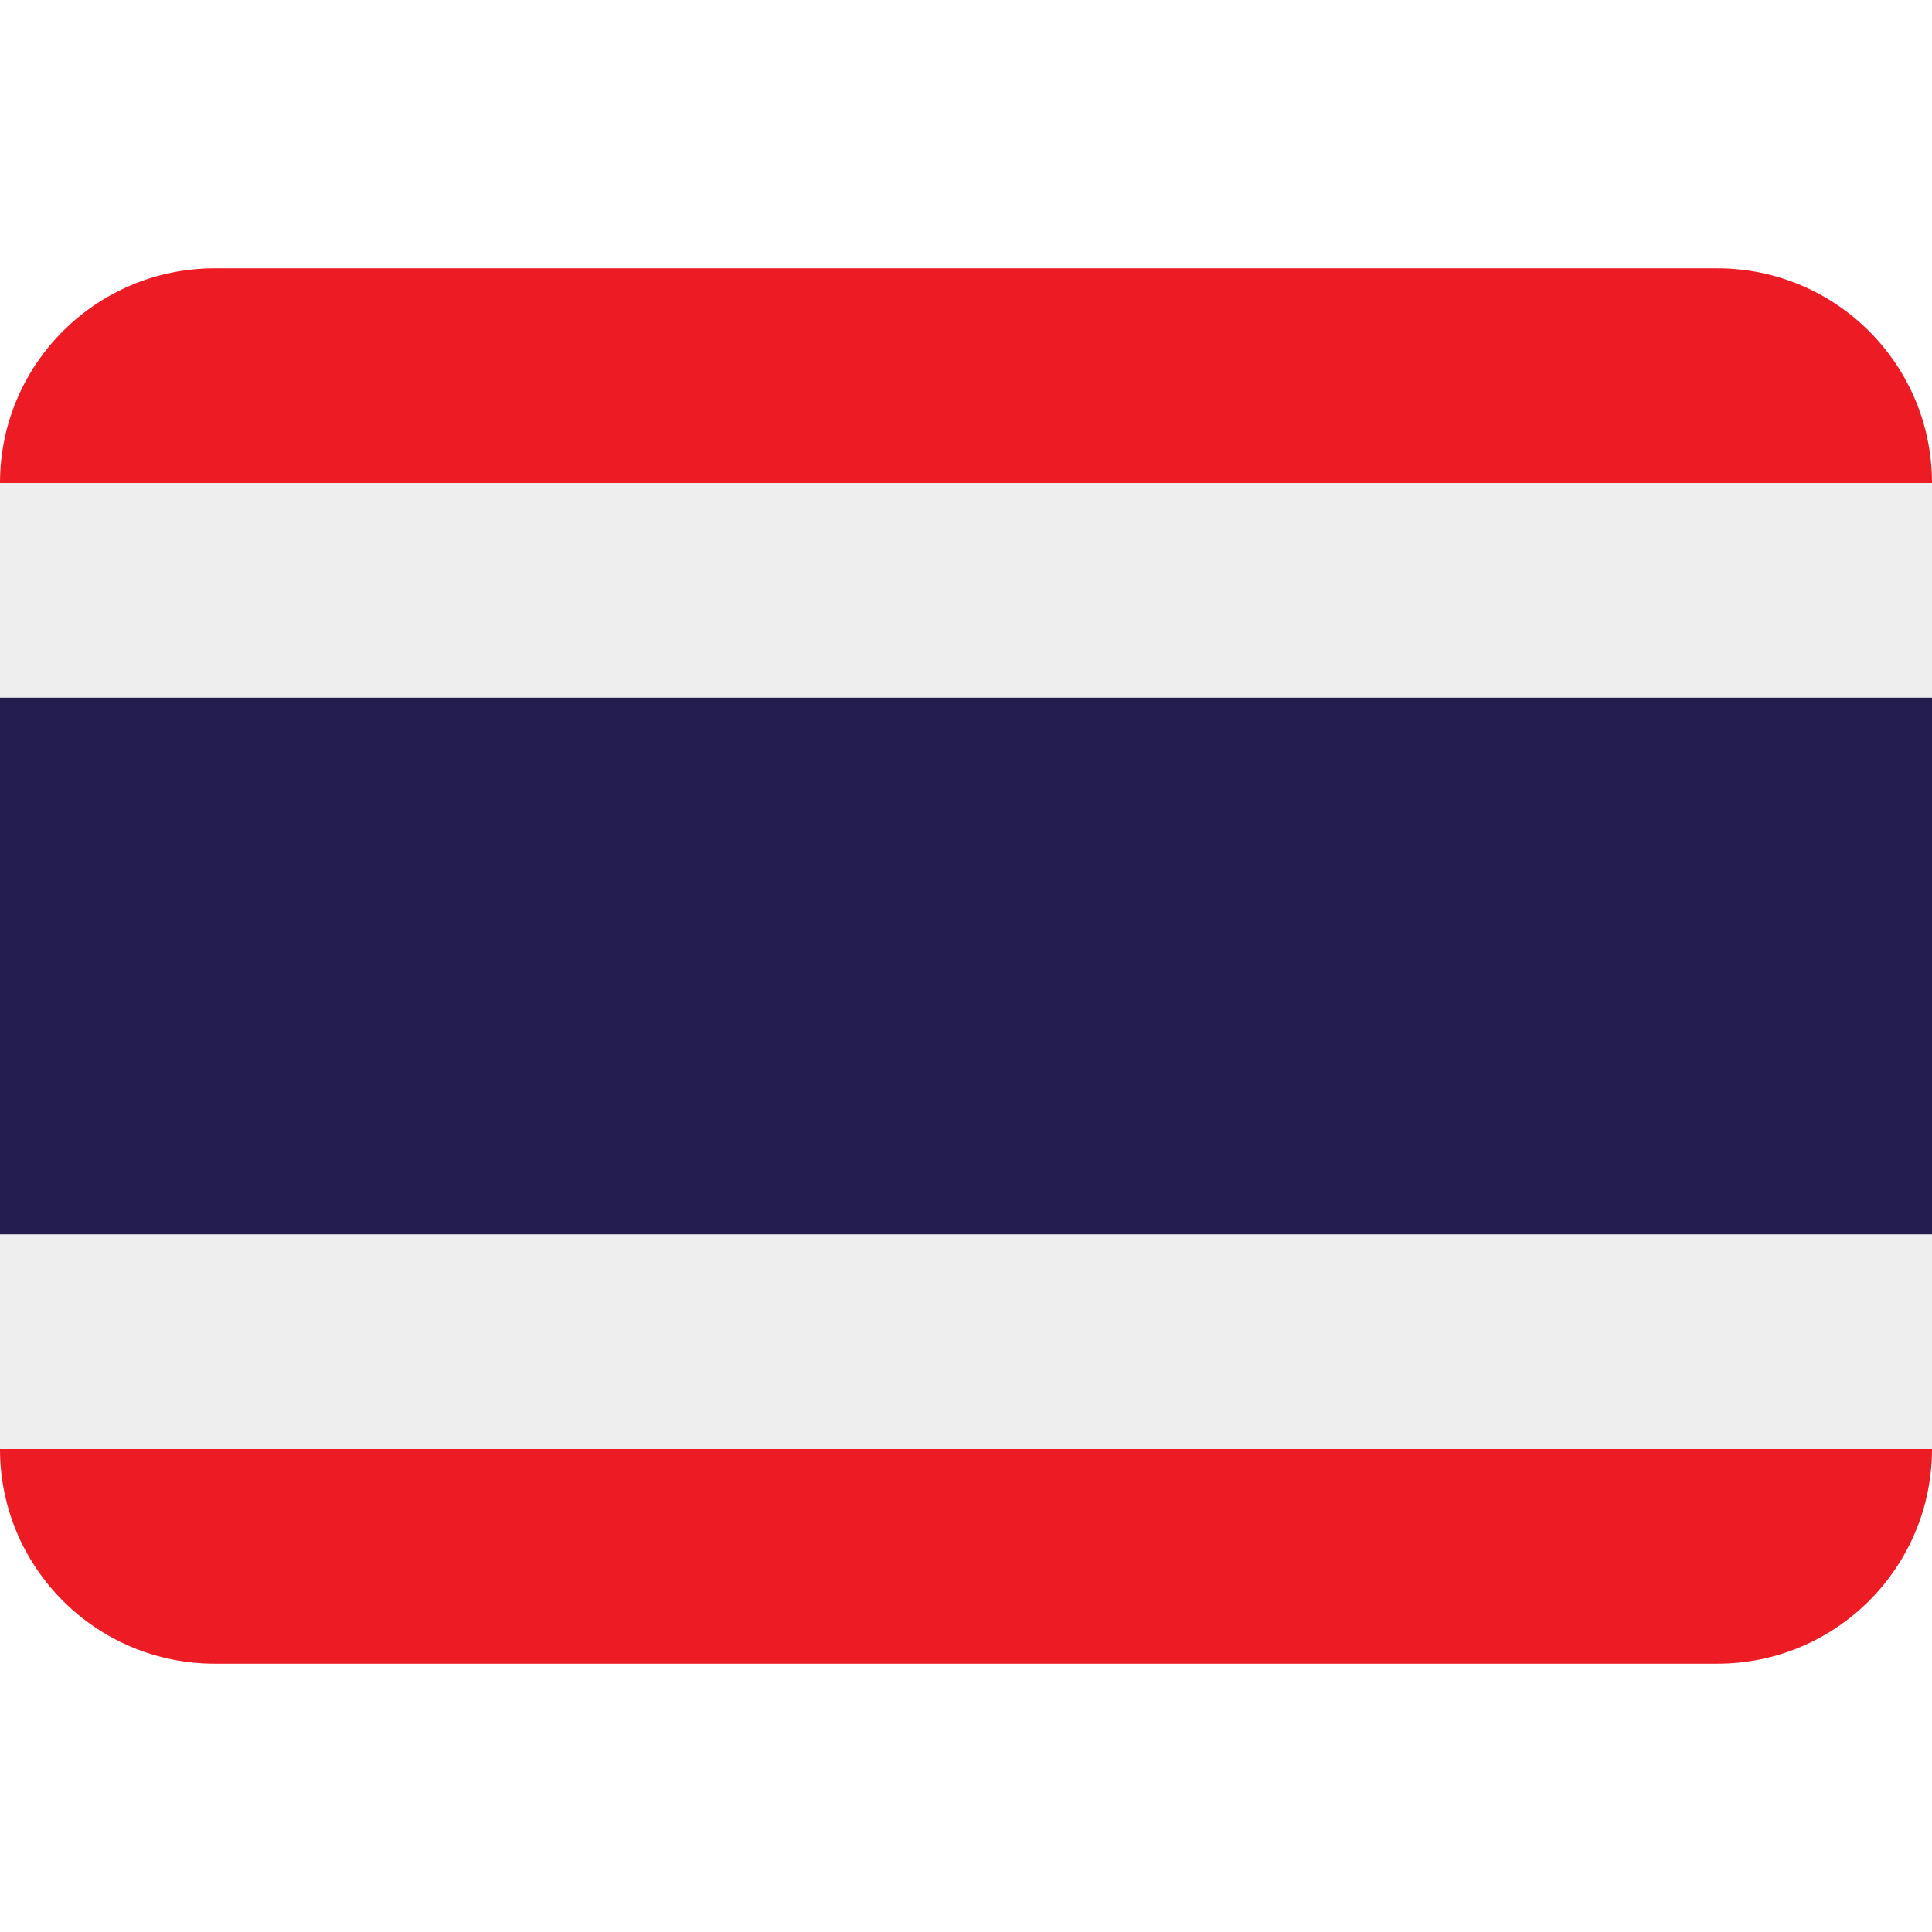
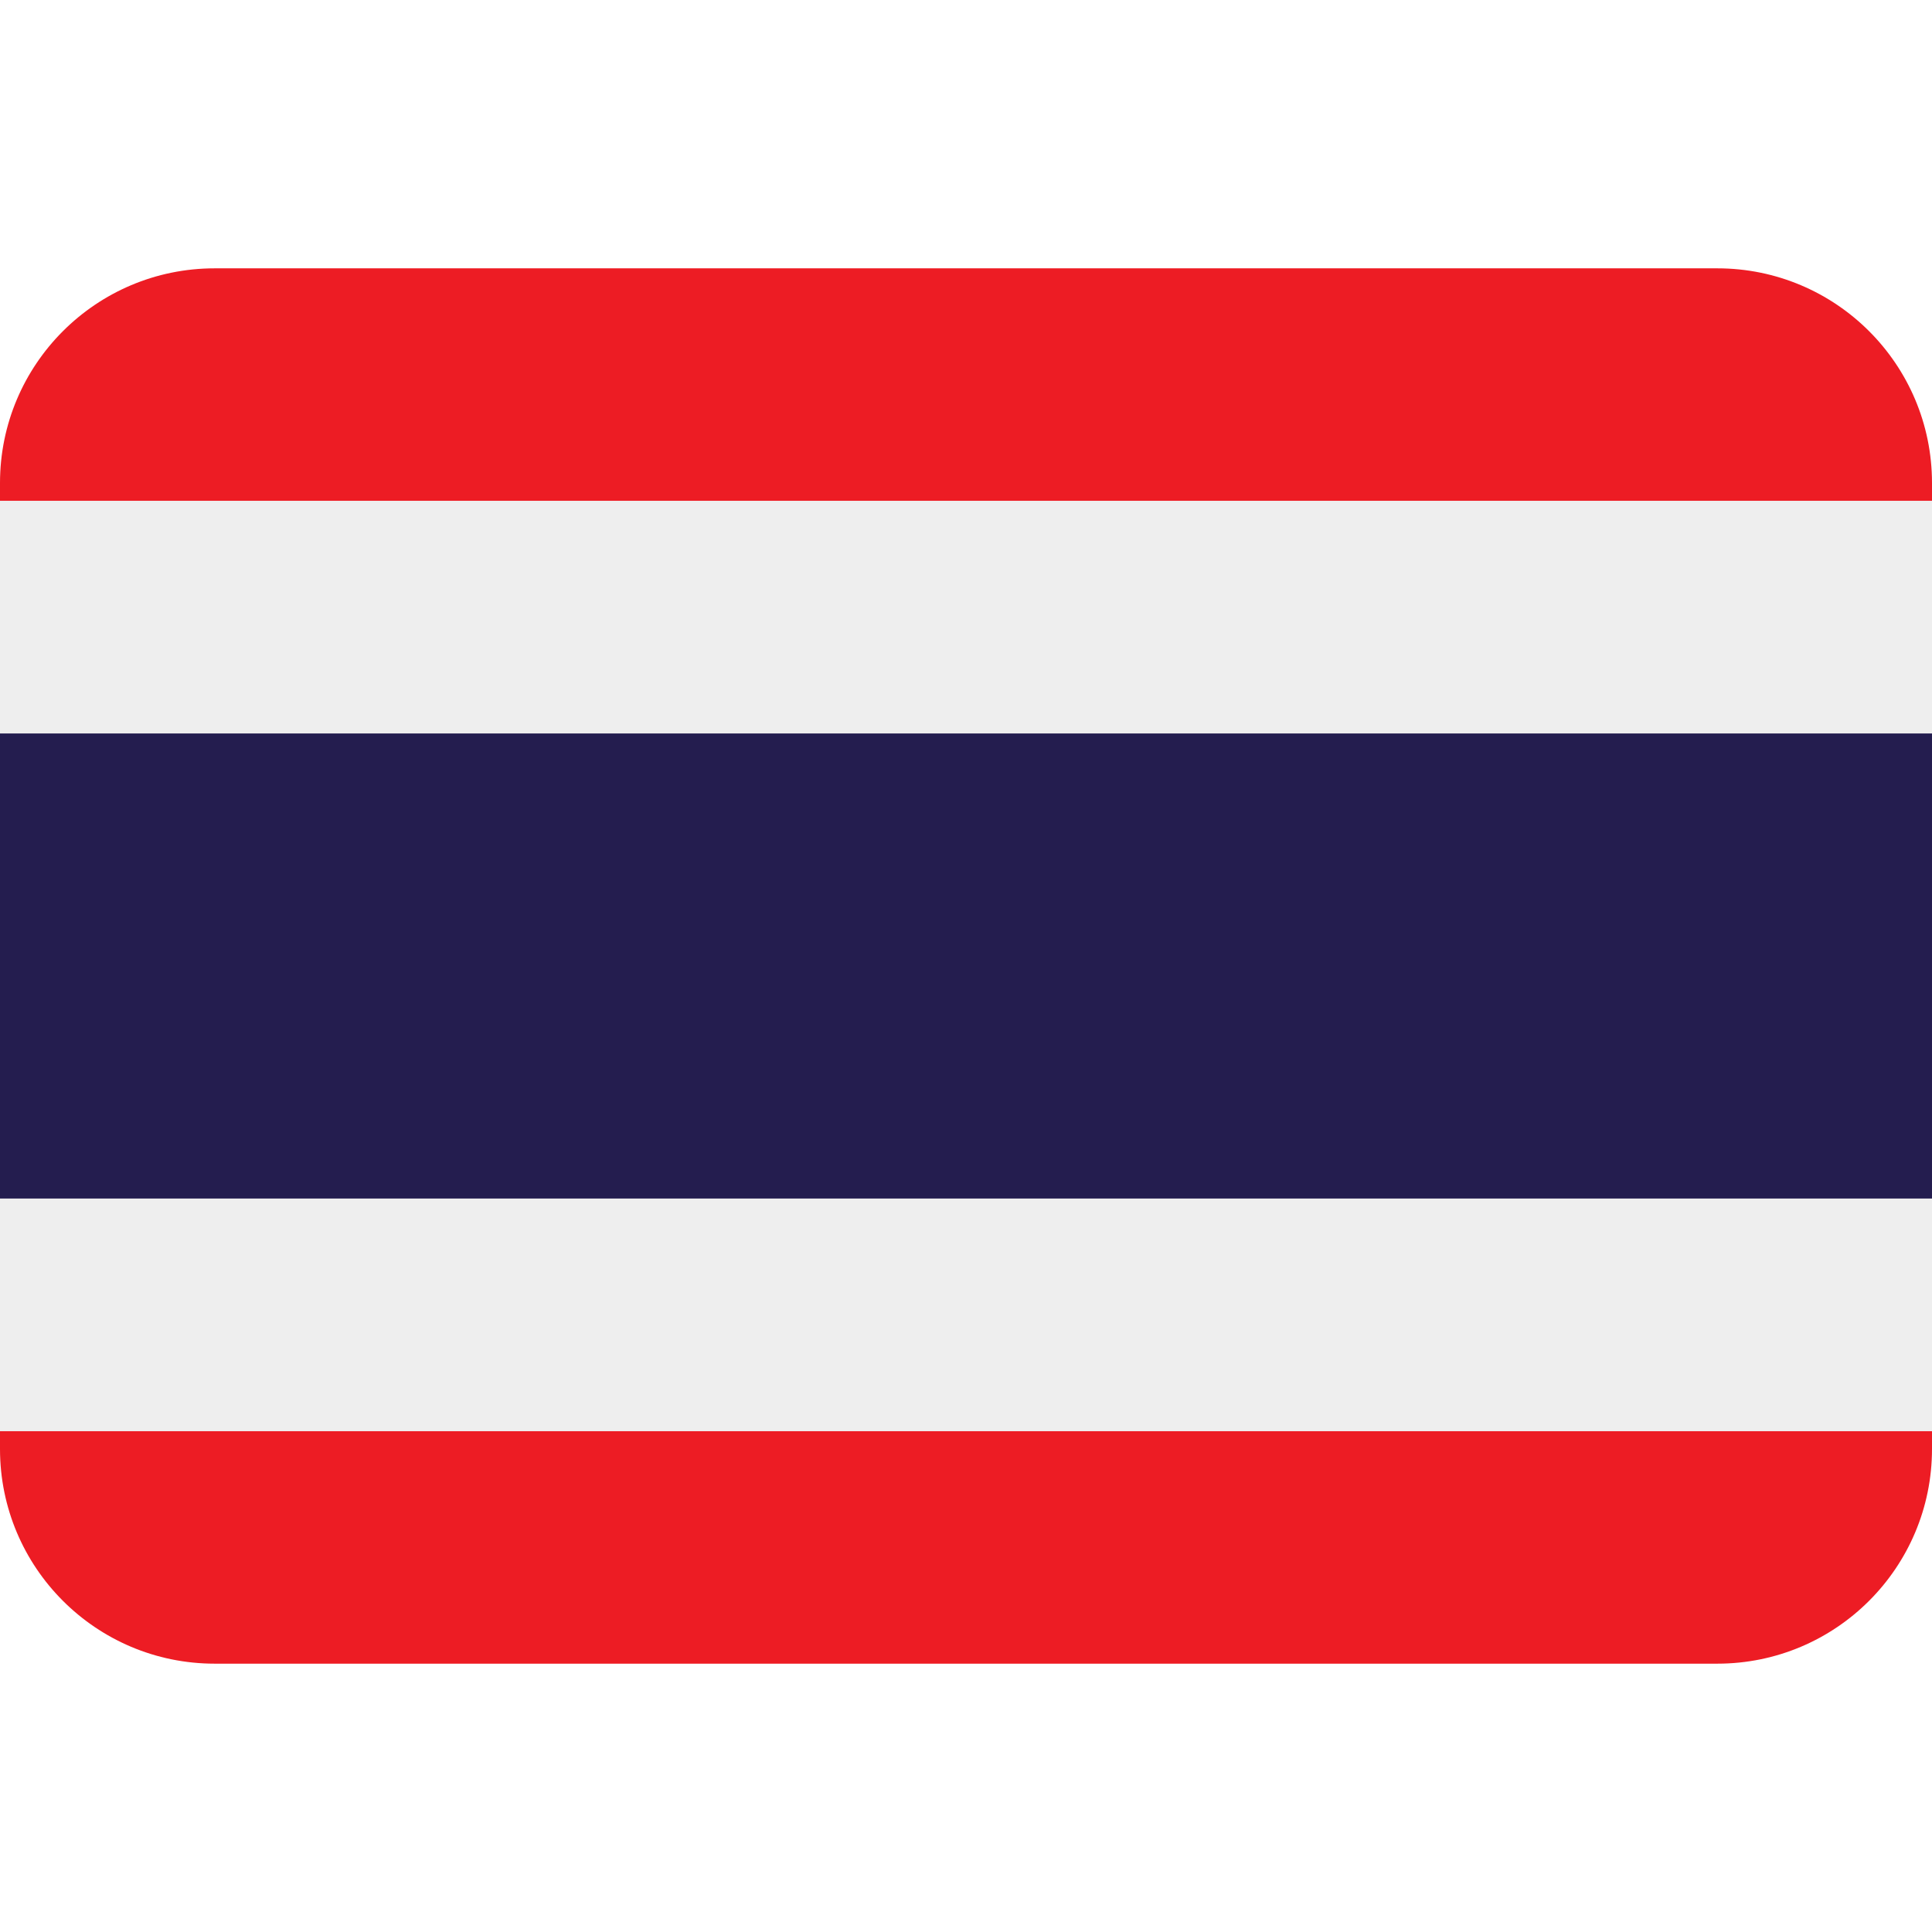
<svg xmlns="http://www.w3.org/2000/svg" viewBox="0 0 36 36">
-   <path fill="#ED1C24" d="M32 5H4C1.791 5 0 6.791 0 9h36c0-2.209-1.791-4-4-4z" />
-   <path fill="#EEE" d="M0 9h36v4H0z" />
-   <path fill="#ED1C24" d="M32 31H4c-2.209 0-4-1.791-4-4h36c0 2.209-1.791 4-4 4z" />
-   <path fill="#EEE" d="M0 23h36v4H0z" />
-   <path fill="#241D4F" d="M0 13h36v10H0z" />
+   <path fill="#ED1C24" d="M32 5H4C1.791 5 0 6.791 0 9v0.334h36v-0.334c0-2.209-1.791-4-4-4z" />
+   <path fill="#EEE" d="M0 9.334h36v4.333H0z" />
+   <path fill="#ED1C24" d="M32 31H4c-2.209 0-4-1.791-4-4v-0.334h36v0.334c0 2.209-1.791 4-4 4z" />
+   <path fill="#EEE" d="M0 22.333h36v4.333H0z" />
+   <path fill="#241D4F" d="M0 13.667h36v8.666H0z" />
</svg>
